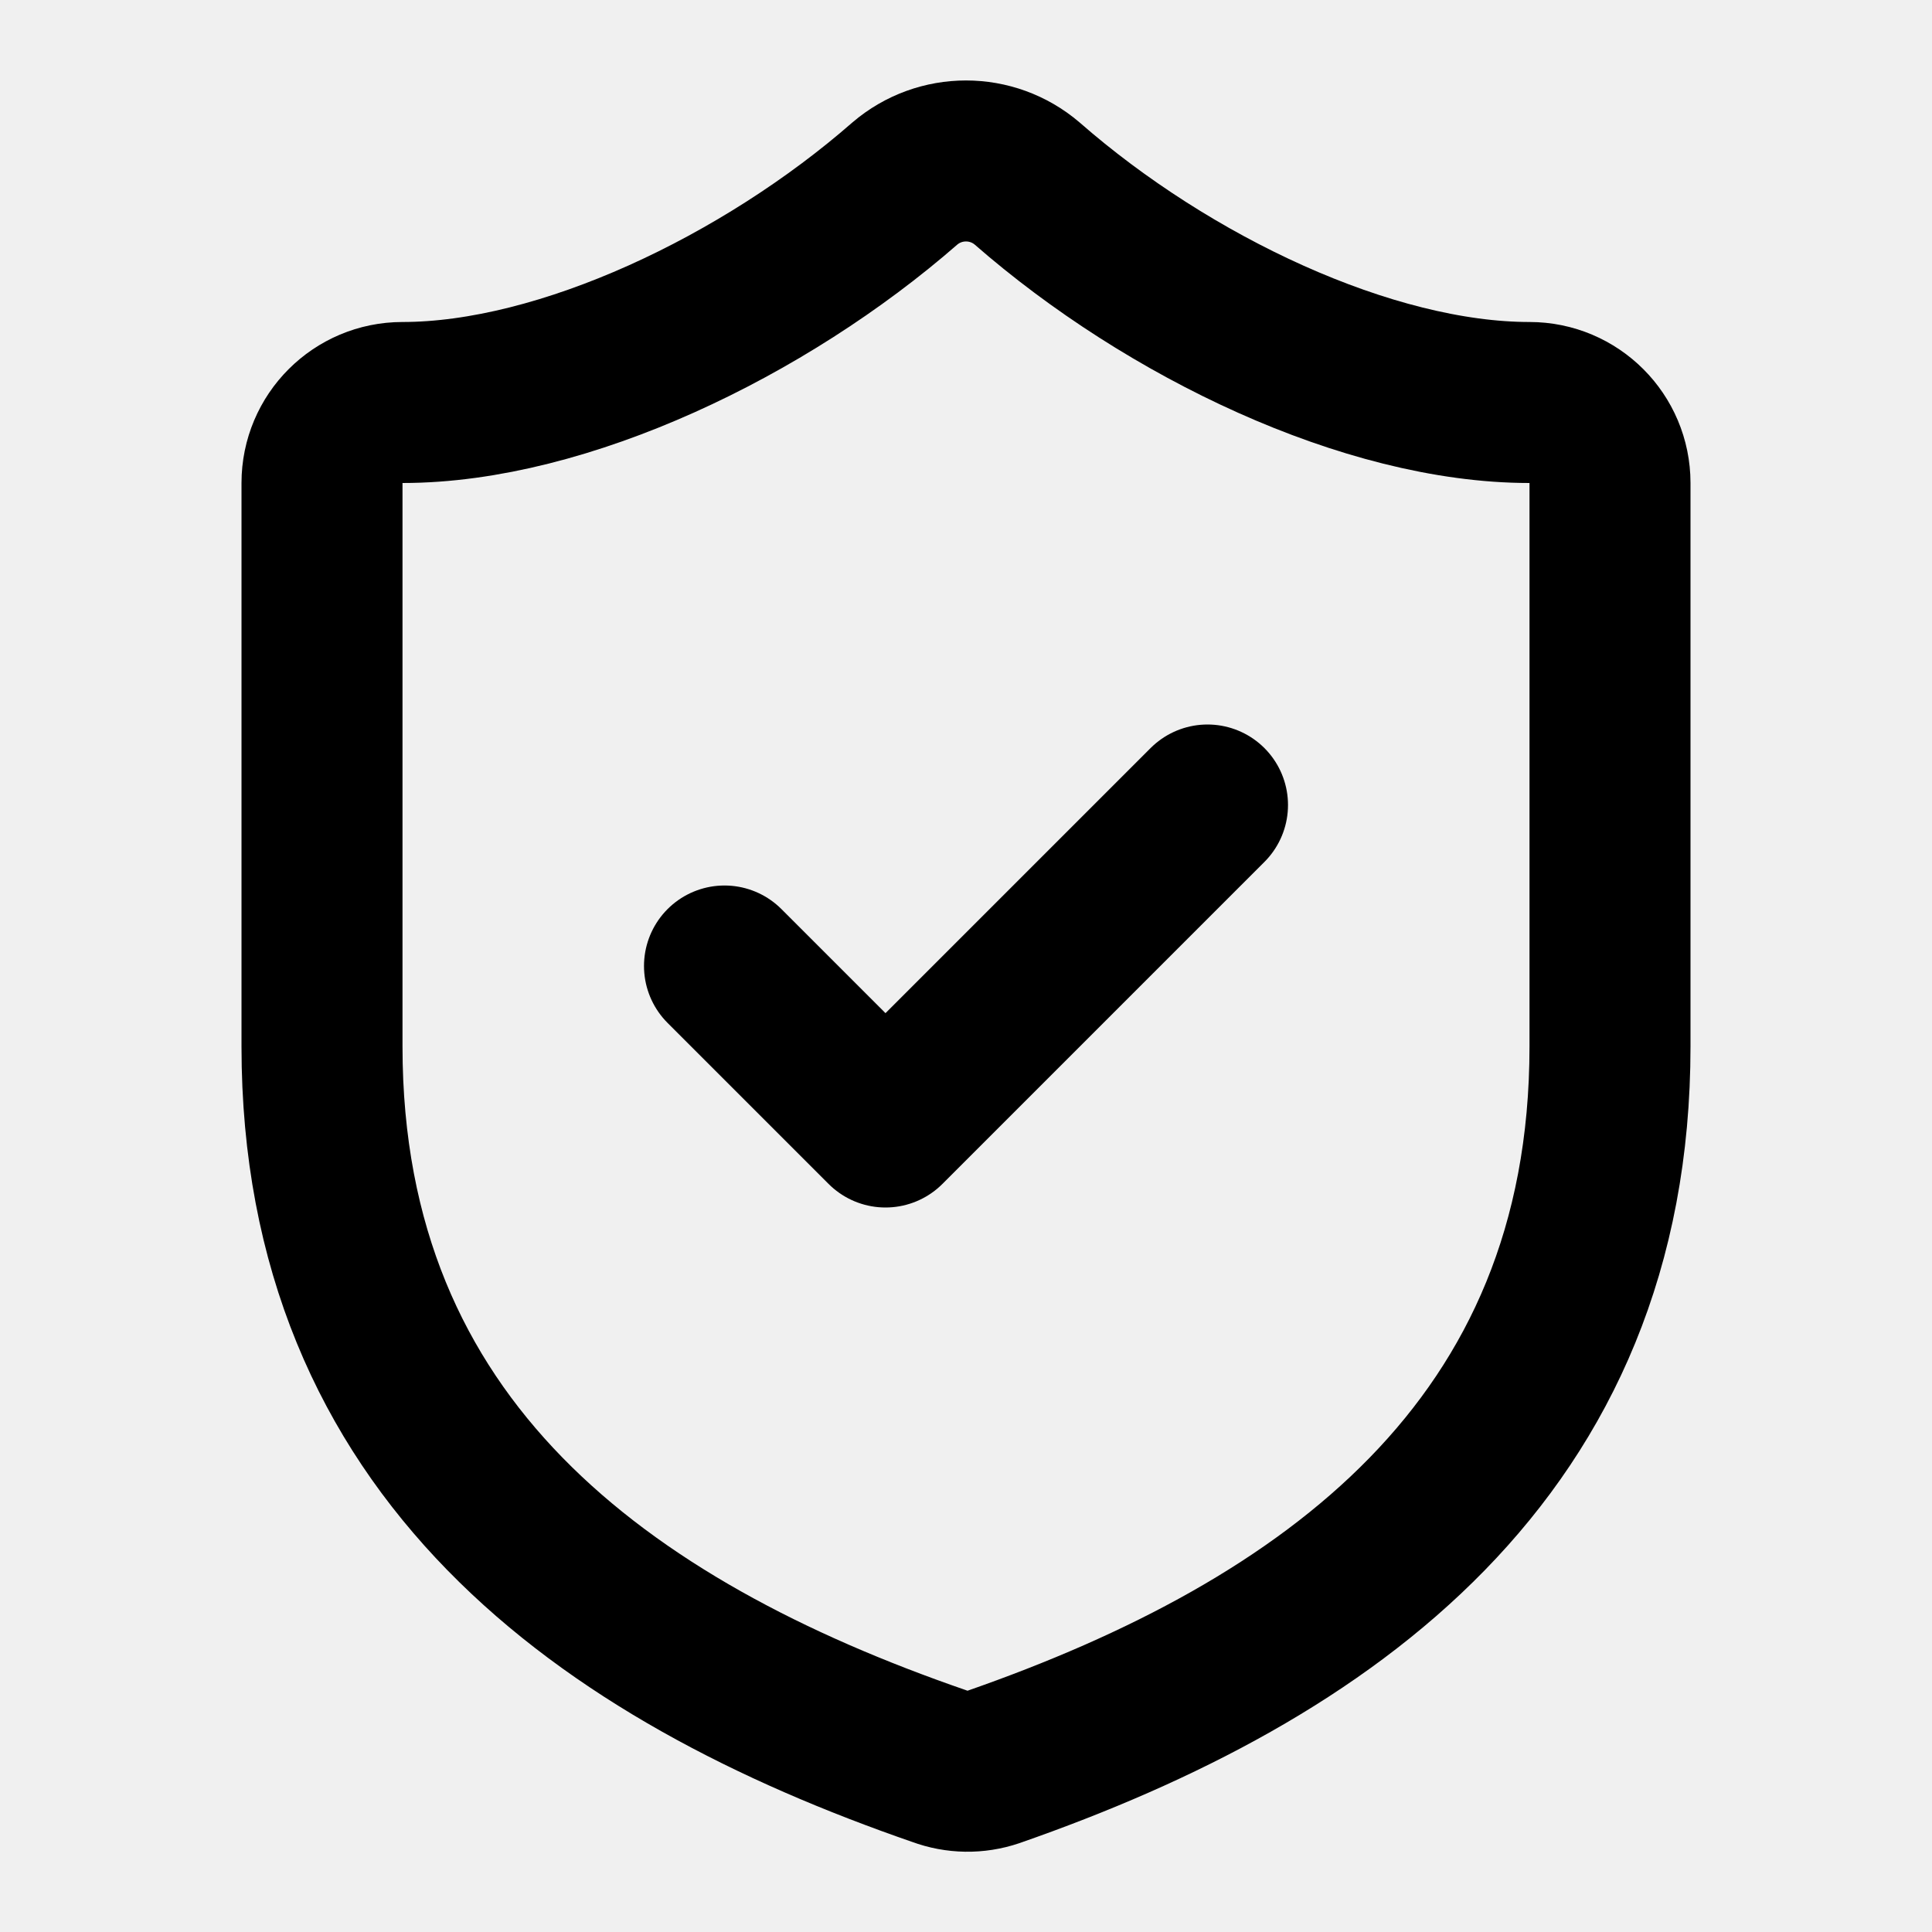
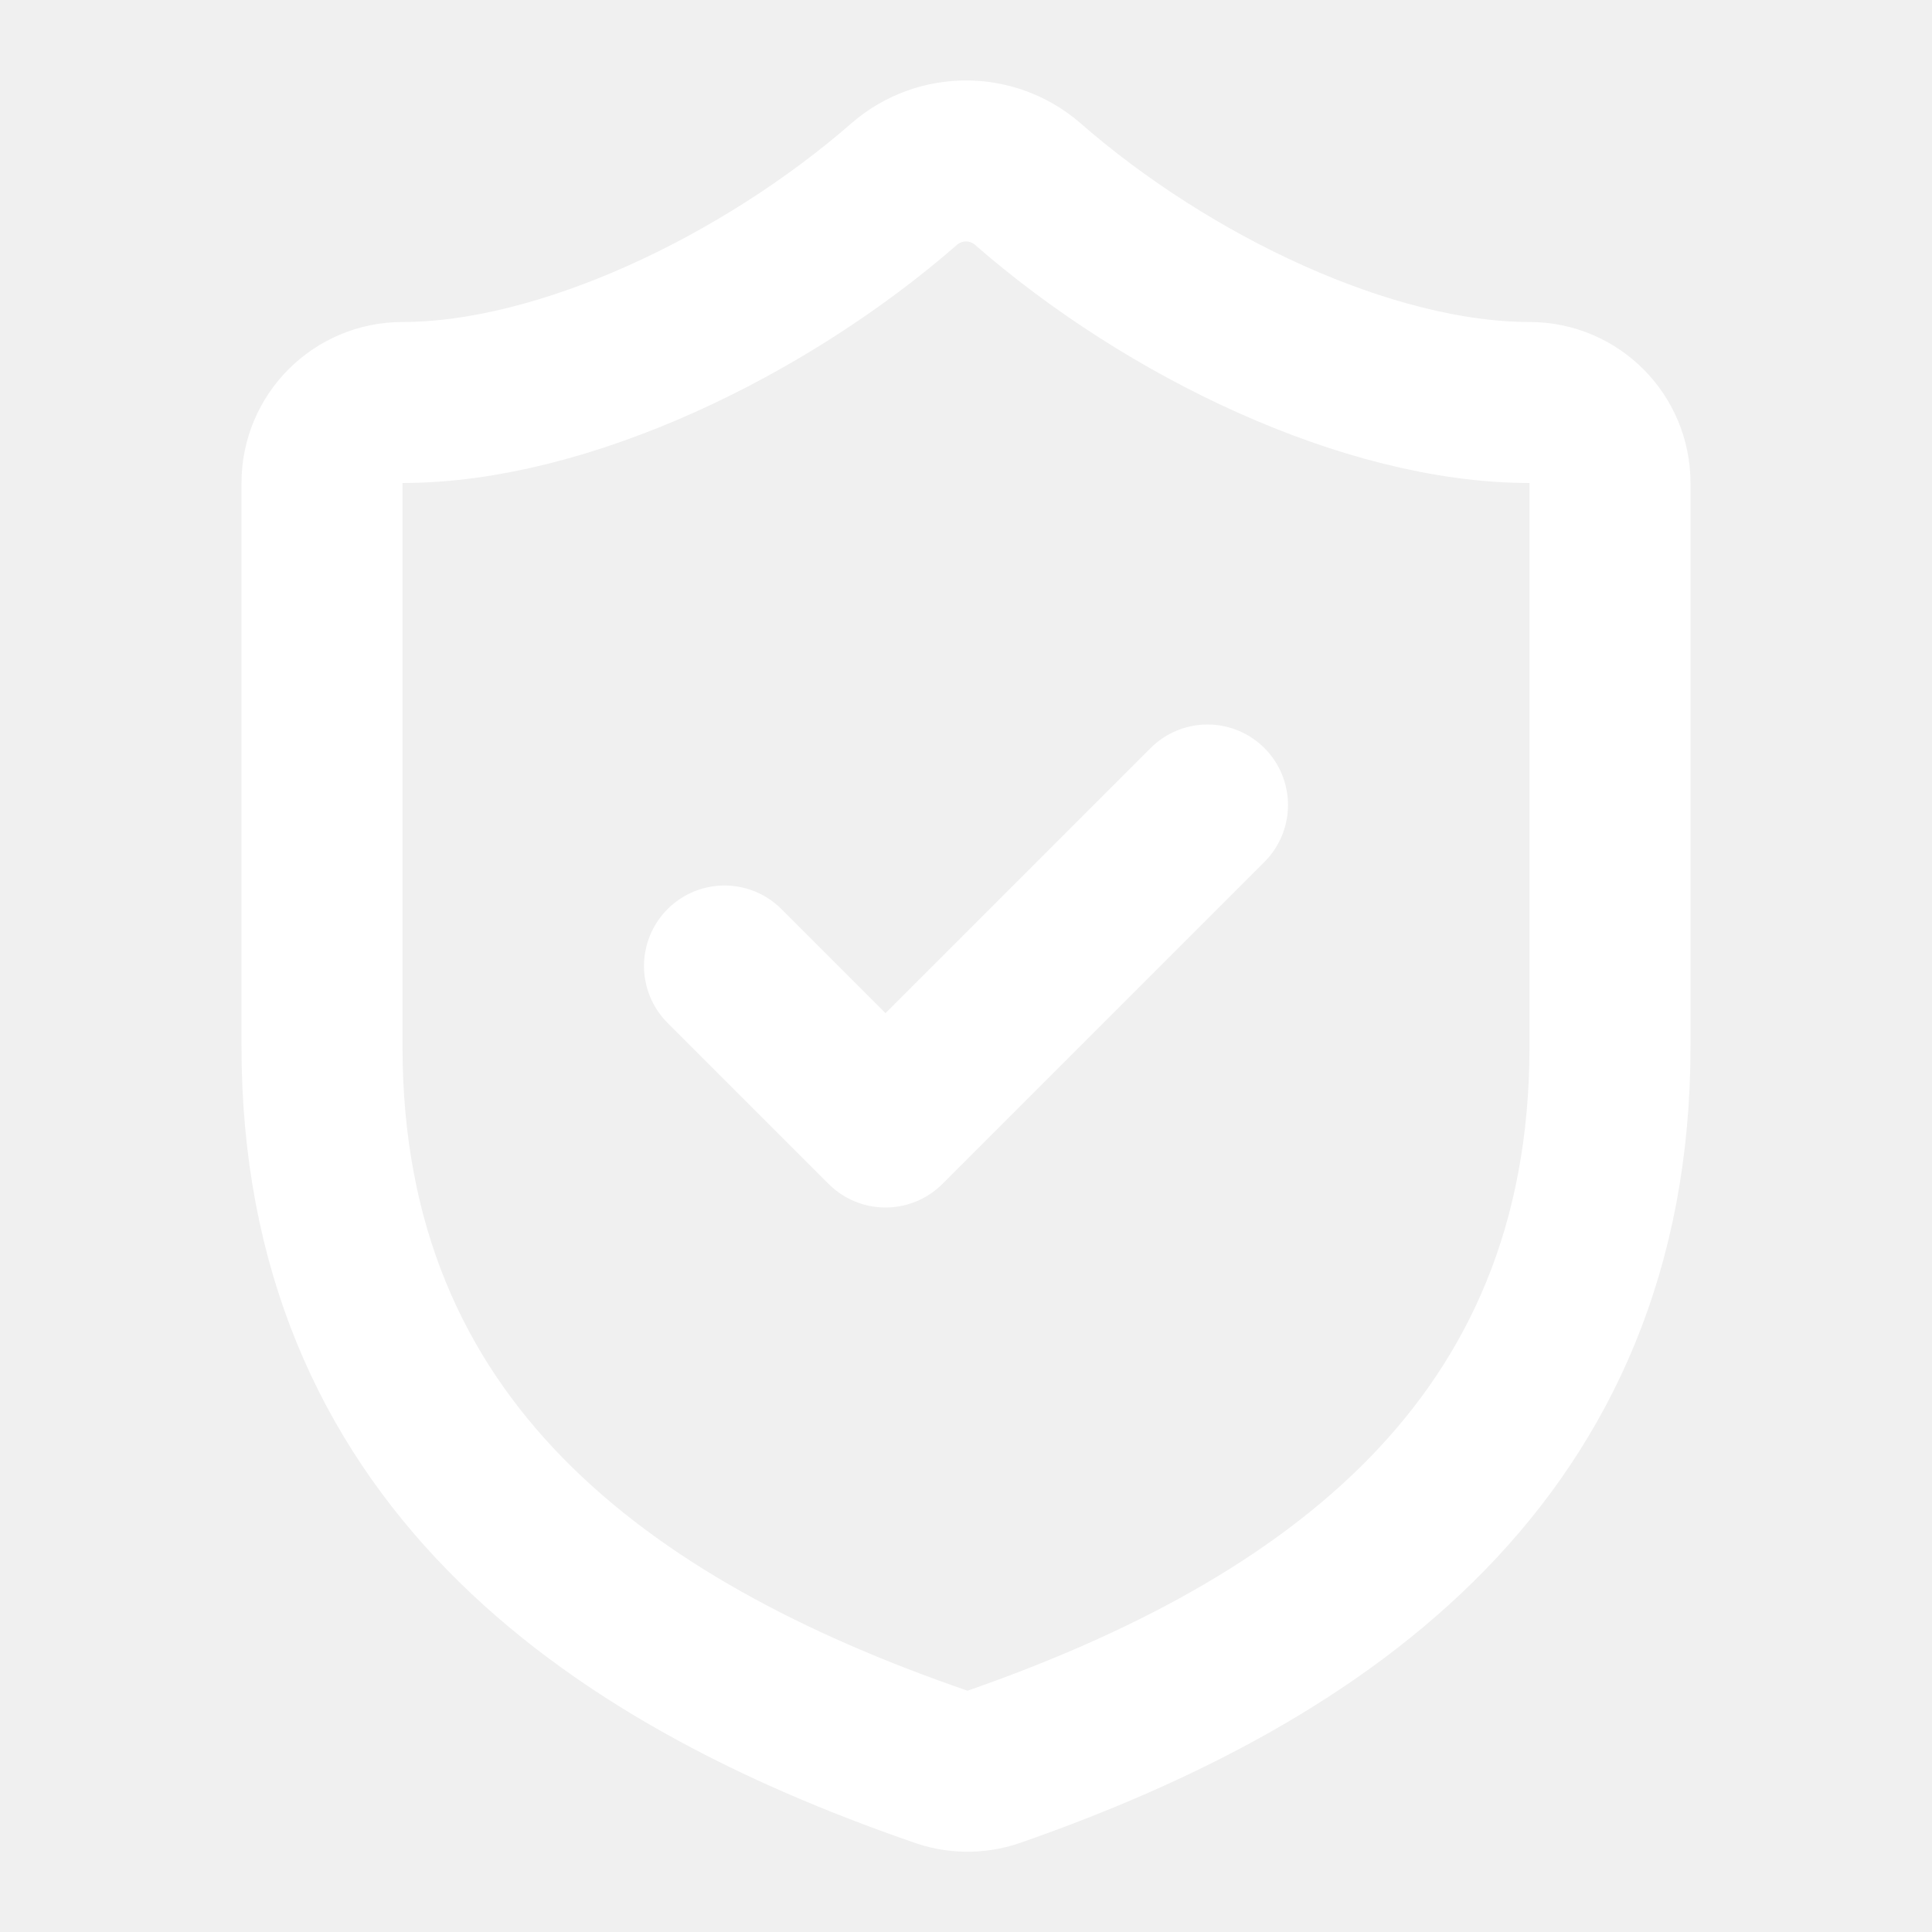
- <svg xmlns="http://www.w3.org/2000/svg" width="24" height="24" viewBox="0 0 24 24" fill="none" stroke="currentColor" stroke-width="2" stroke-linecap="round" stroke-linejoin="round">
+ <svg xmlns="http://www.w3.org/2000/svg" width="24" height="24" viewBox="0 0 24 24" fill="none" stroke="#FFFFFF" stroke-width="2" stroke-linecap="round" stroke-linejoin="round">
  <path d="M20 13c0 5-3.5 7.5-7.66 8.95a1 1 0 0 1-.67-.01C7.5 20.5 4 18 4 13V6a1 1 0 0 1 1-1c2 0 4.5-1.2 6.24-2.72a1.17 1.17 0 0 1 1.52 0C14.51 3.81 17 5 19 5a1 1 0 0 1 1 1z" />
  <path d="m9 12 2 2 4-4" />
</svg>
